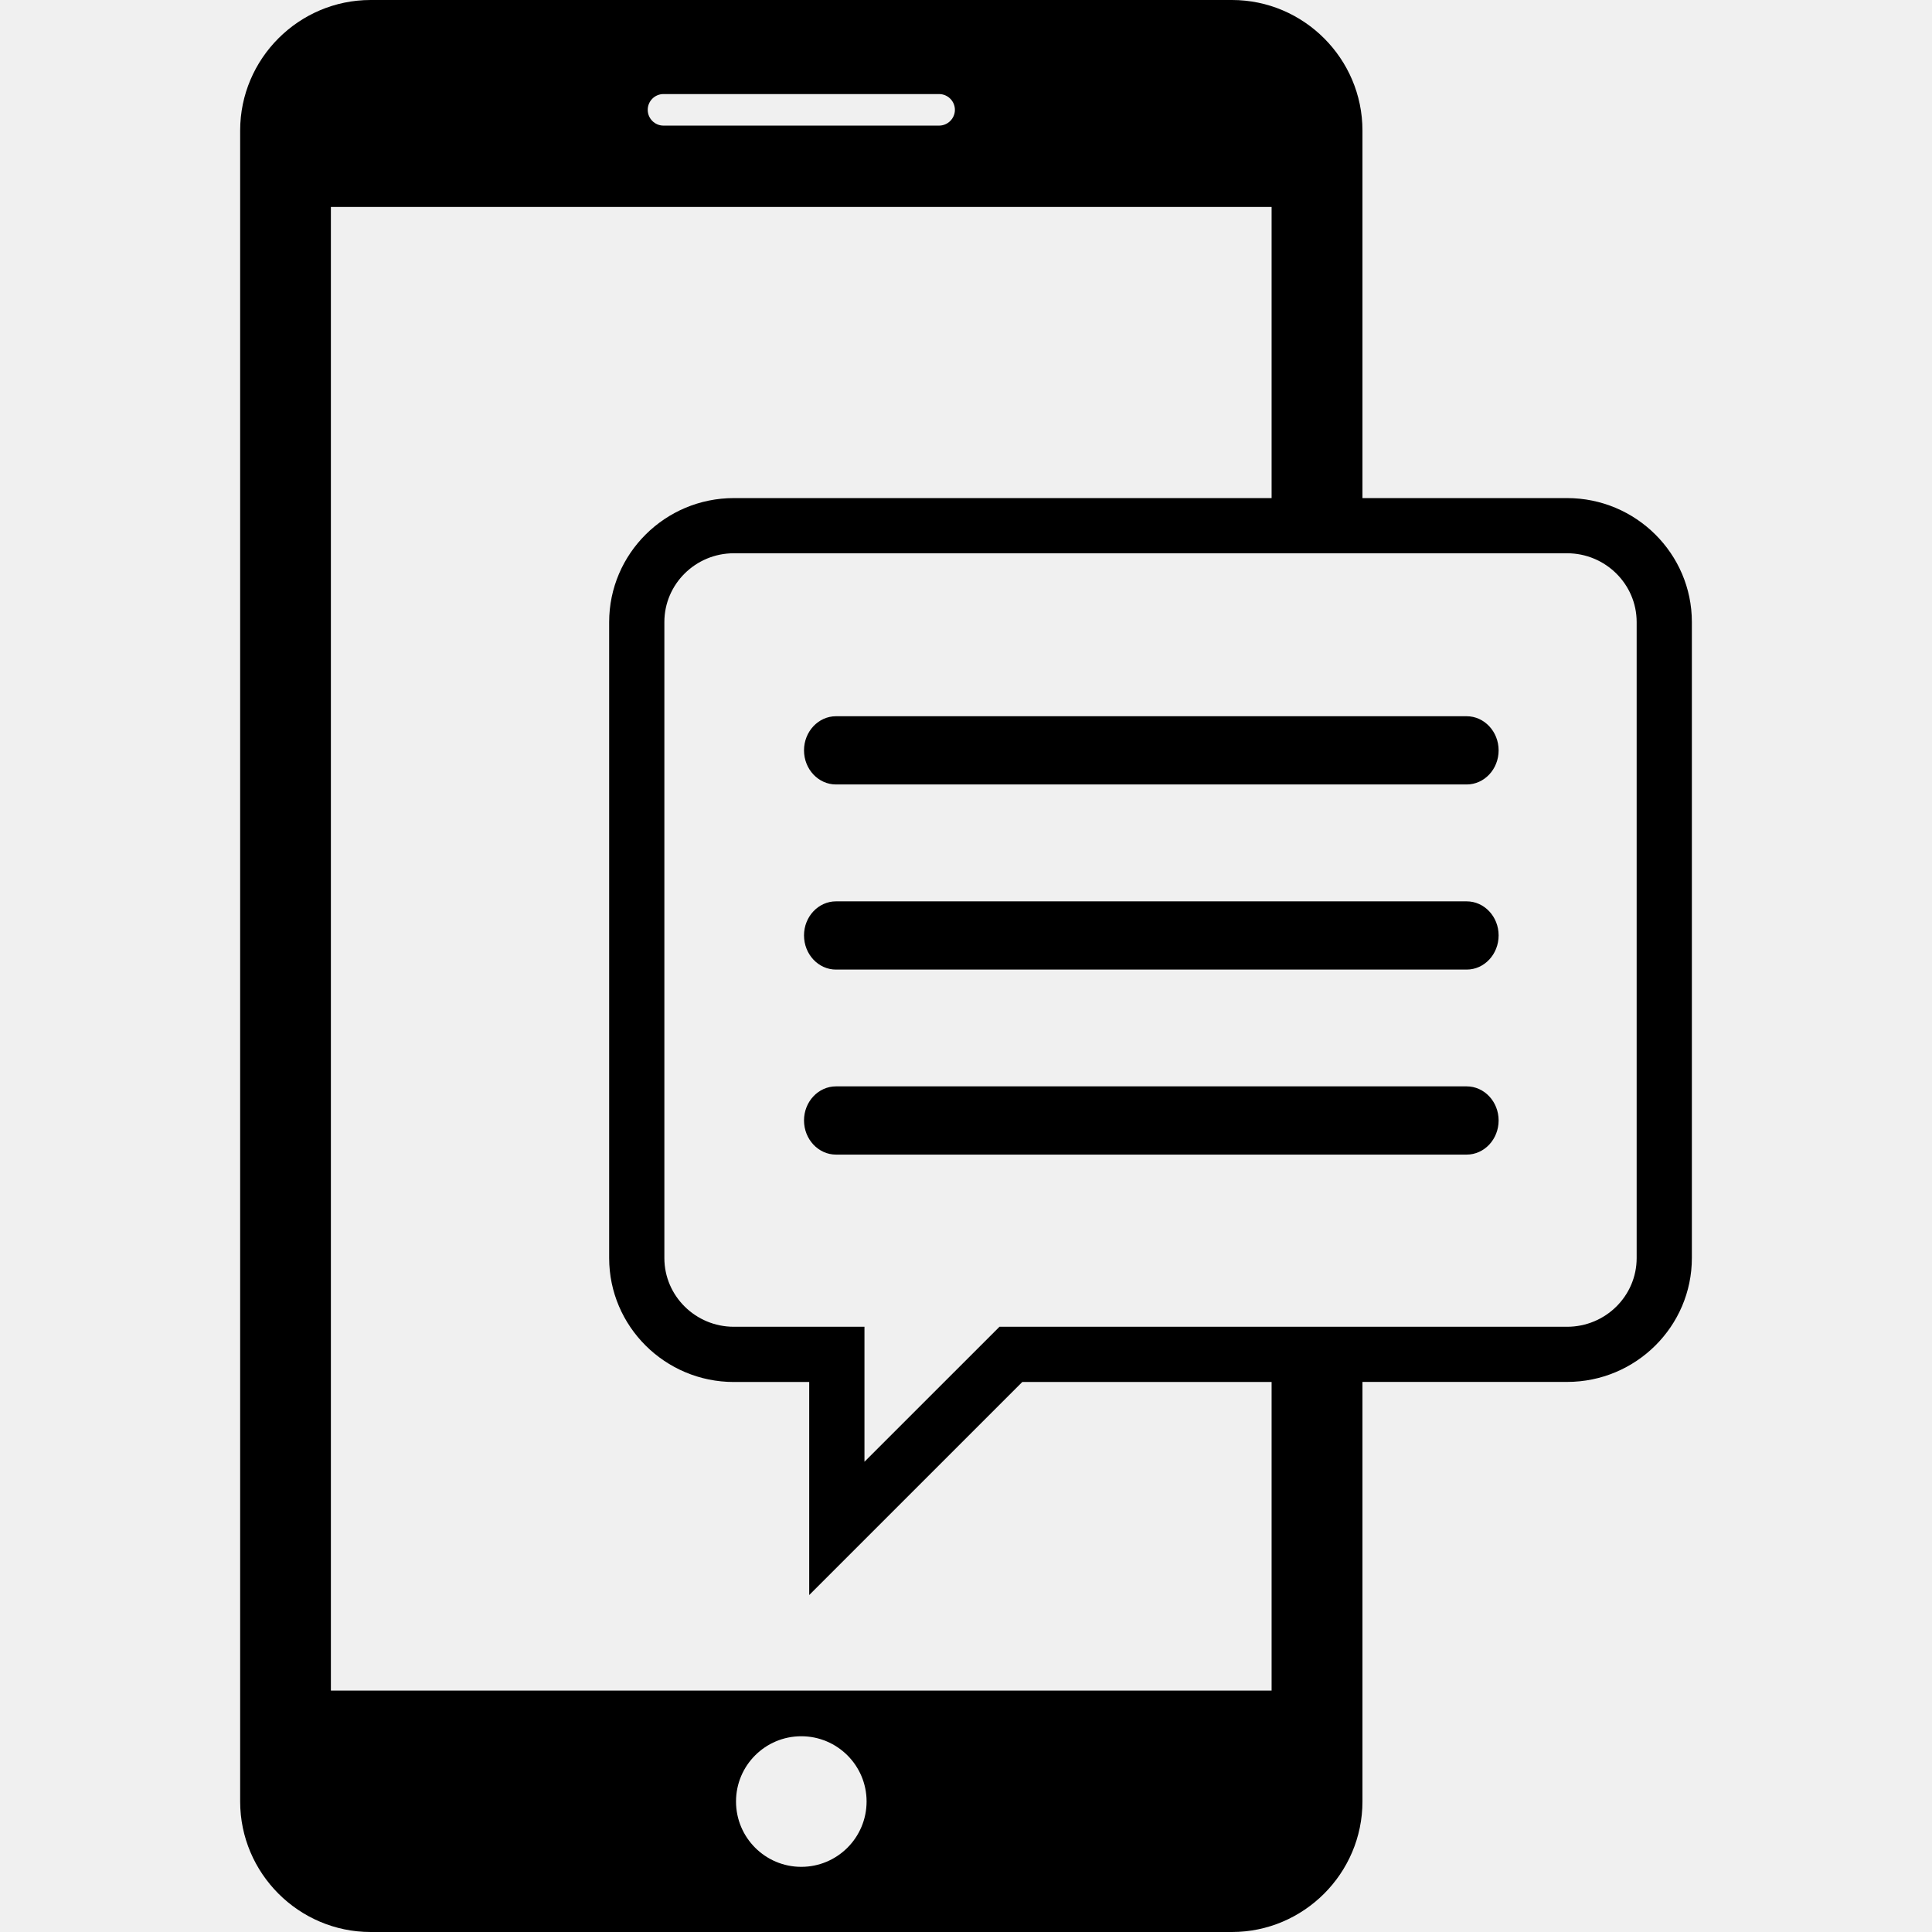
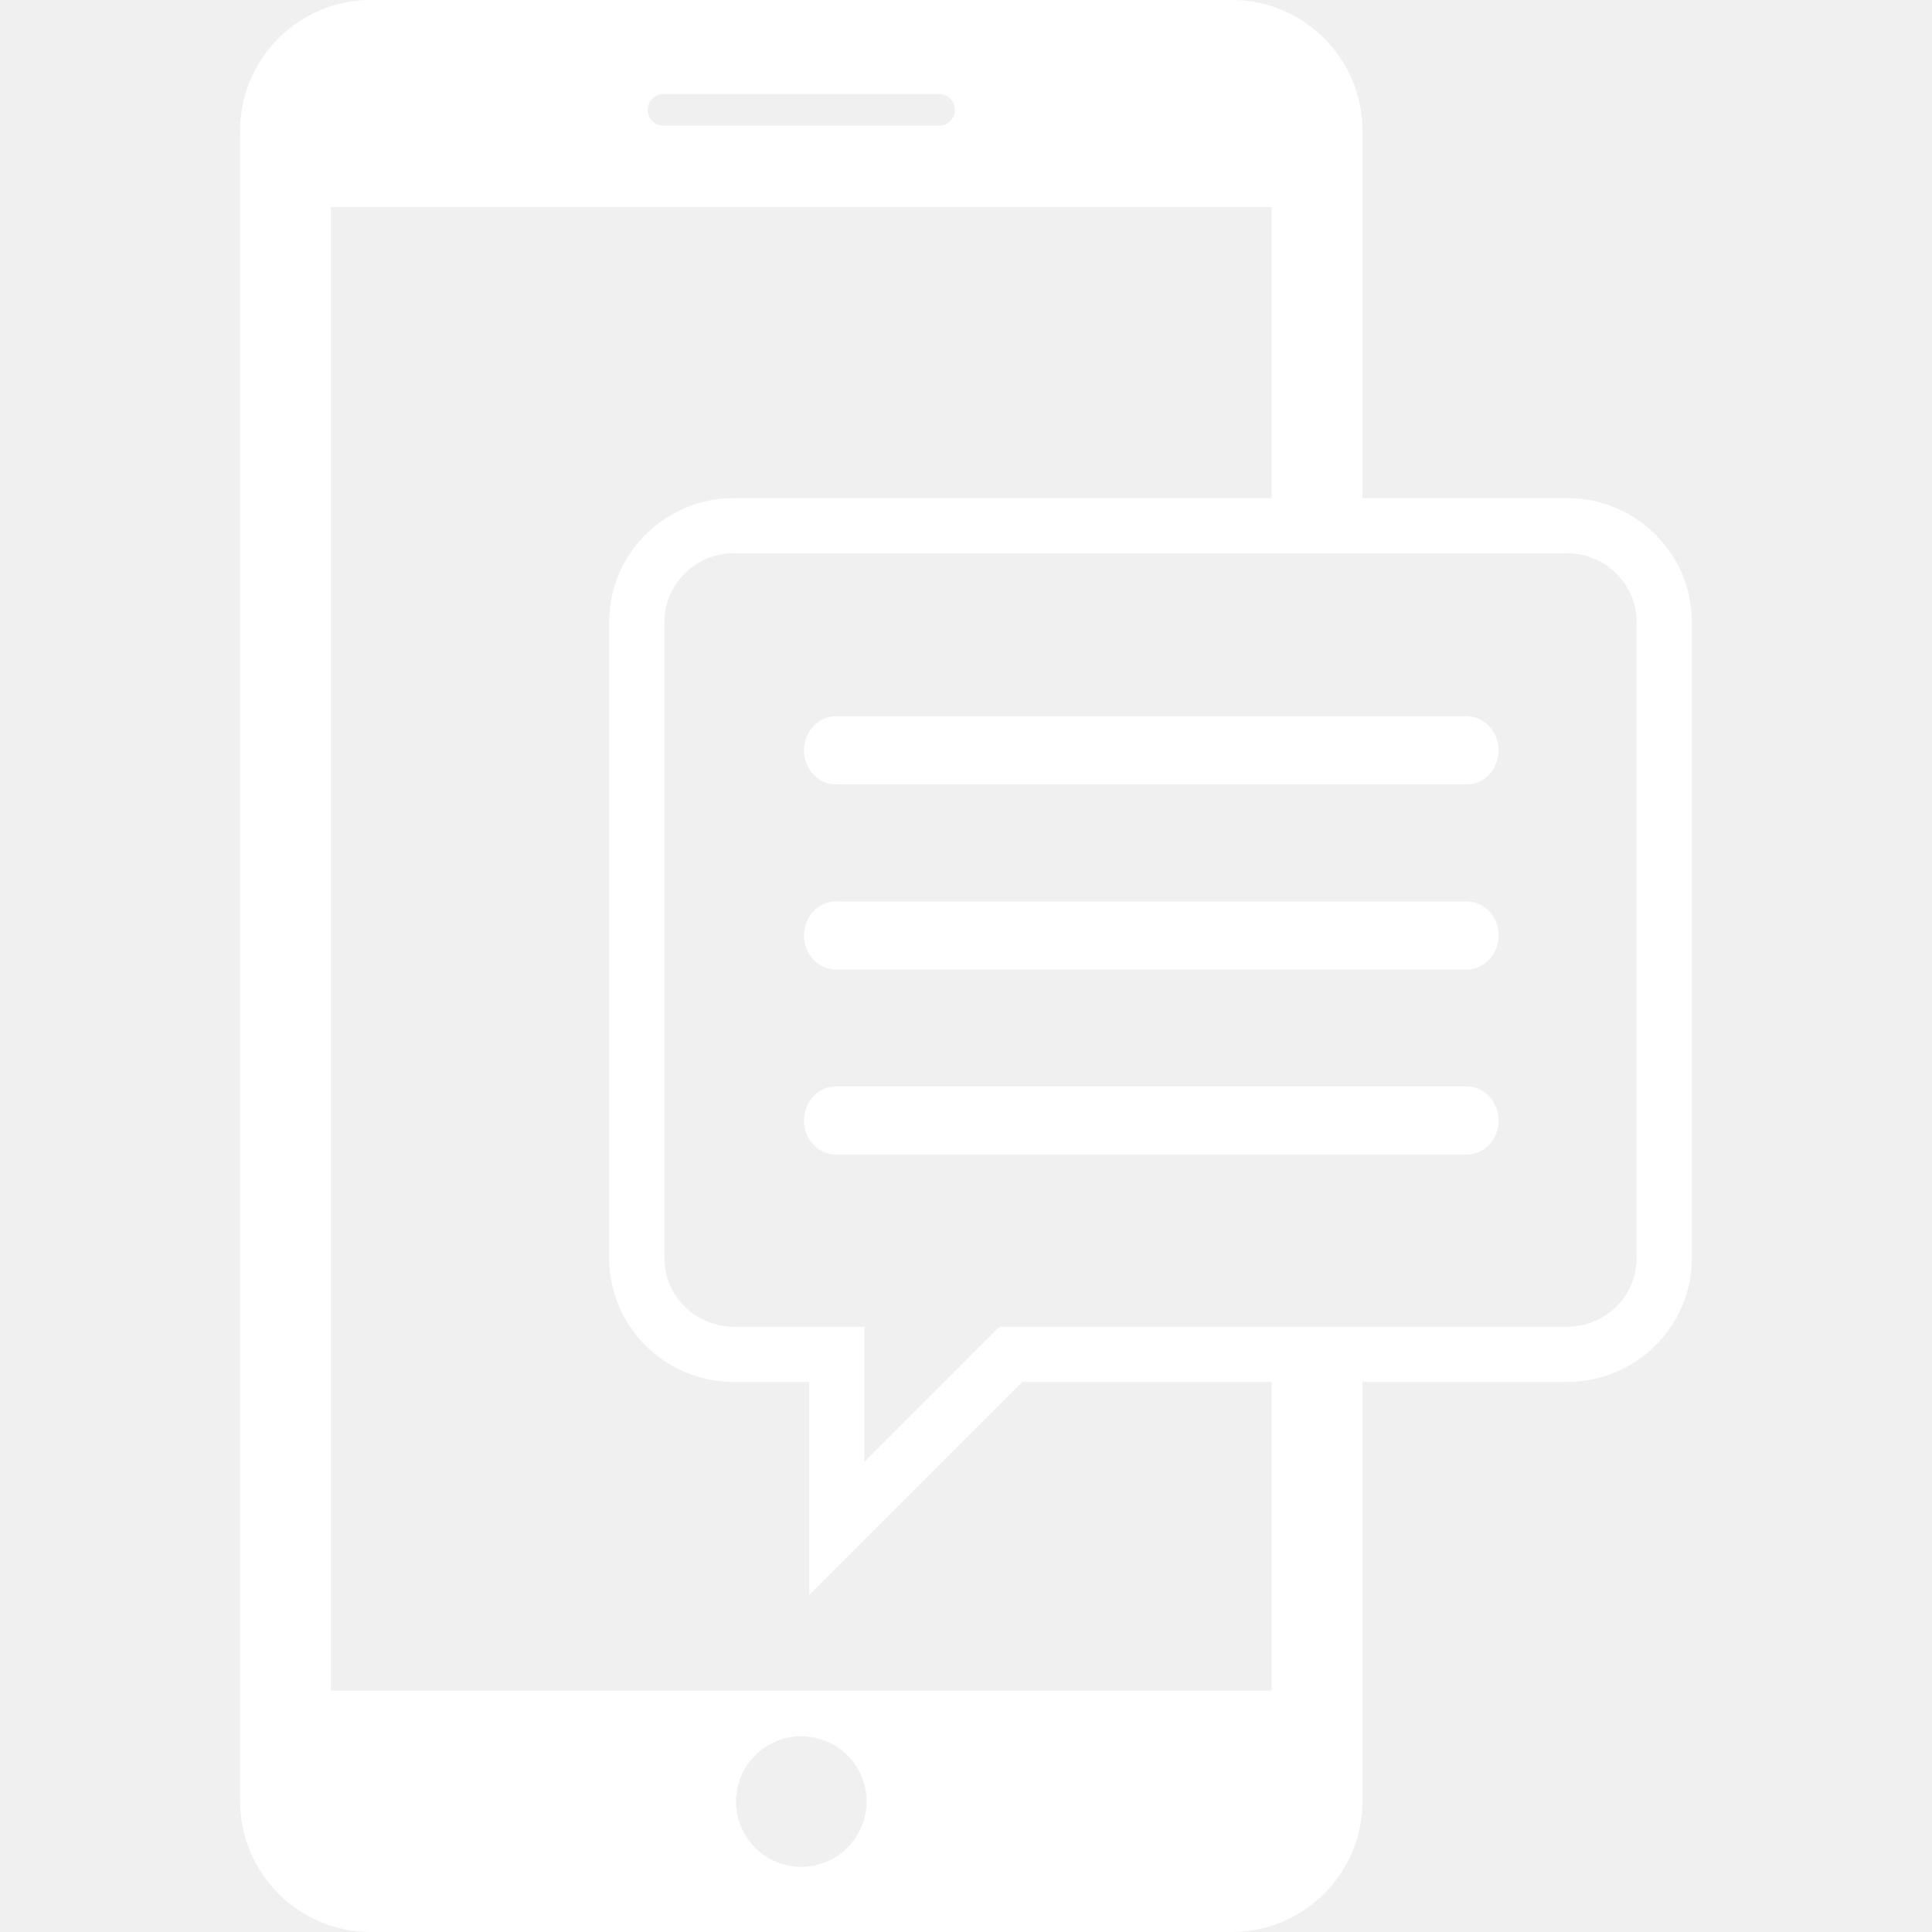
- <svg xmlns="http://www.w3.org/2000/svg" fill="#000000" version="1.1" id="Capa_1" width="800px" height="800px" viewBox="0 0 81.751 81.751" xml:space="preserve">
+ <svg xmlns="http://www.w3.org/2000/svg" fill="#ffffff" version="1.1" id="Capa_1" viewBox="0 0 81.751 81.751" xml:space="preserve">
  <g>
    <path d="M66.31,21.076h-8.659V5.522C57.651,2.483,55.167,0,52.13,0H15.683c-3.039,0-5.521,2.483-5.521,5.522v70.707   c0,3.038,2.483,5.522,5.521,5.522H52.13c3.036,0,5.521-2.484,5.521-5.522V58.475h8.659c2.912,0,5.28-2.352,5.28-5.244V26.32   C71.59,23.431,69.222,21.076,66.31,21.076z M28.075,3.98h11.661c0.368,0,0.67,0.299,0.67,0.668c0,0.366-0.302,0.667-0.67,0.667   H28.075c-0.369,0-0.667-0.301-0.667-0.667C27.408,4.279,27.706,3.98,28.075,3.98z M33.905,78.994c-1.522,0-2.761-1.236-2.761-2.765   c0-1.524,1.236-2.761,2.761-2.761s2.764,1.236,2.764,2.761C36.668,77.757,35.43,78.994,33.905,78.994z M53.807,71.535H14.001V8.757   h39.806v12.319H31.052c-2.909,0-5.276,2.355-5.276,5.247v26.911c0,2.891,2.367,5.244,5.276,5.244h3.189v9.015l9.016-9.015h10.55   V71.535z M69.254,53.233c0,1.604-1.318,2.908-2.944,2.908H42.292l-5.713,5.712v-5.712h-5.527c-1.621,0-2.94-1.305-2.94-2.908   V26.322c0-1.605,1.317-2.911,2.94-2.911H66.31c1.621,0,2.944,1.306,2.944,2.911V53.233z M63.413,31.75   c0,0.799-0.606,1.444-1.353,1.444H35.374c-0.745,0-1.353-0.645-1.353-1.444c0-0.794,0.608-1.443,1.353-1.443H62.06   C62.806,30.307,63.413,30.956,63.413,31.75z M63.413,39.58c0,0.8-0.606,1.447-1.353,1.447H35.374c-0.745,0-1.353-0.647-1.353-1.447   c0-0.793,0.608-1.44,1.353-1.44H62.06C62.806,38.139,63.413,38.786,63.413,39.58z M63.413,47.41c0,0.798-0.606,1.446-1.353,1.446   H35.374c-0.745,0-1.353-0.648-1.353-1.446c0-0.796,0.608-1.441,1.353-1.441H62.06C62.806,45.968,63.413,46.616,63.413,47.41z" />
  </g>
</svg>
